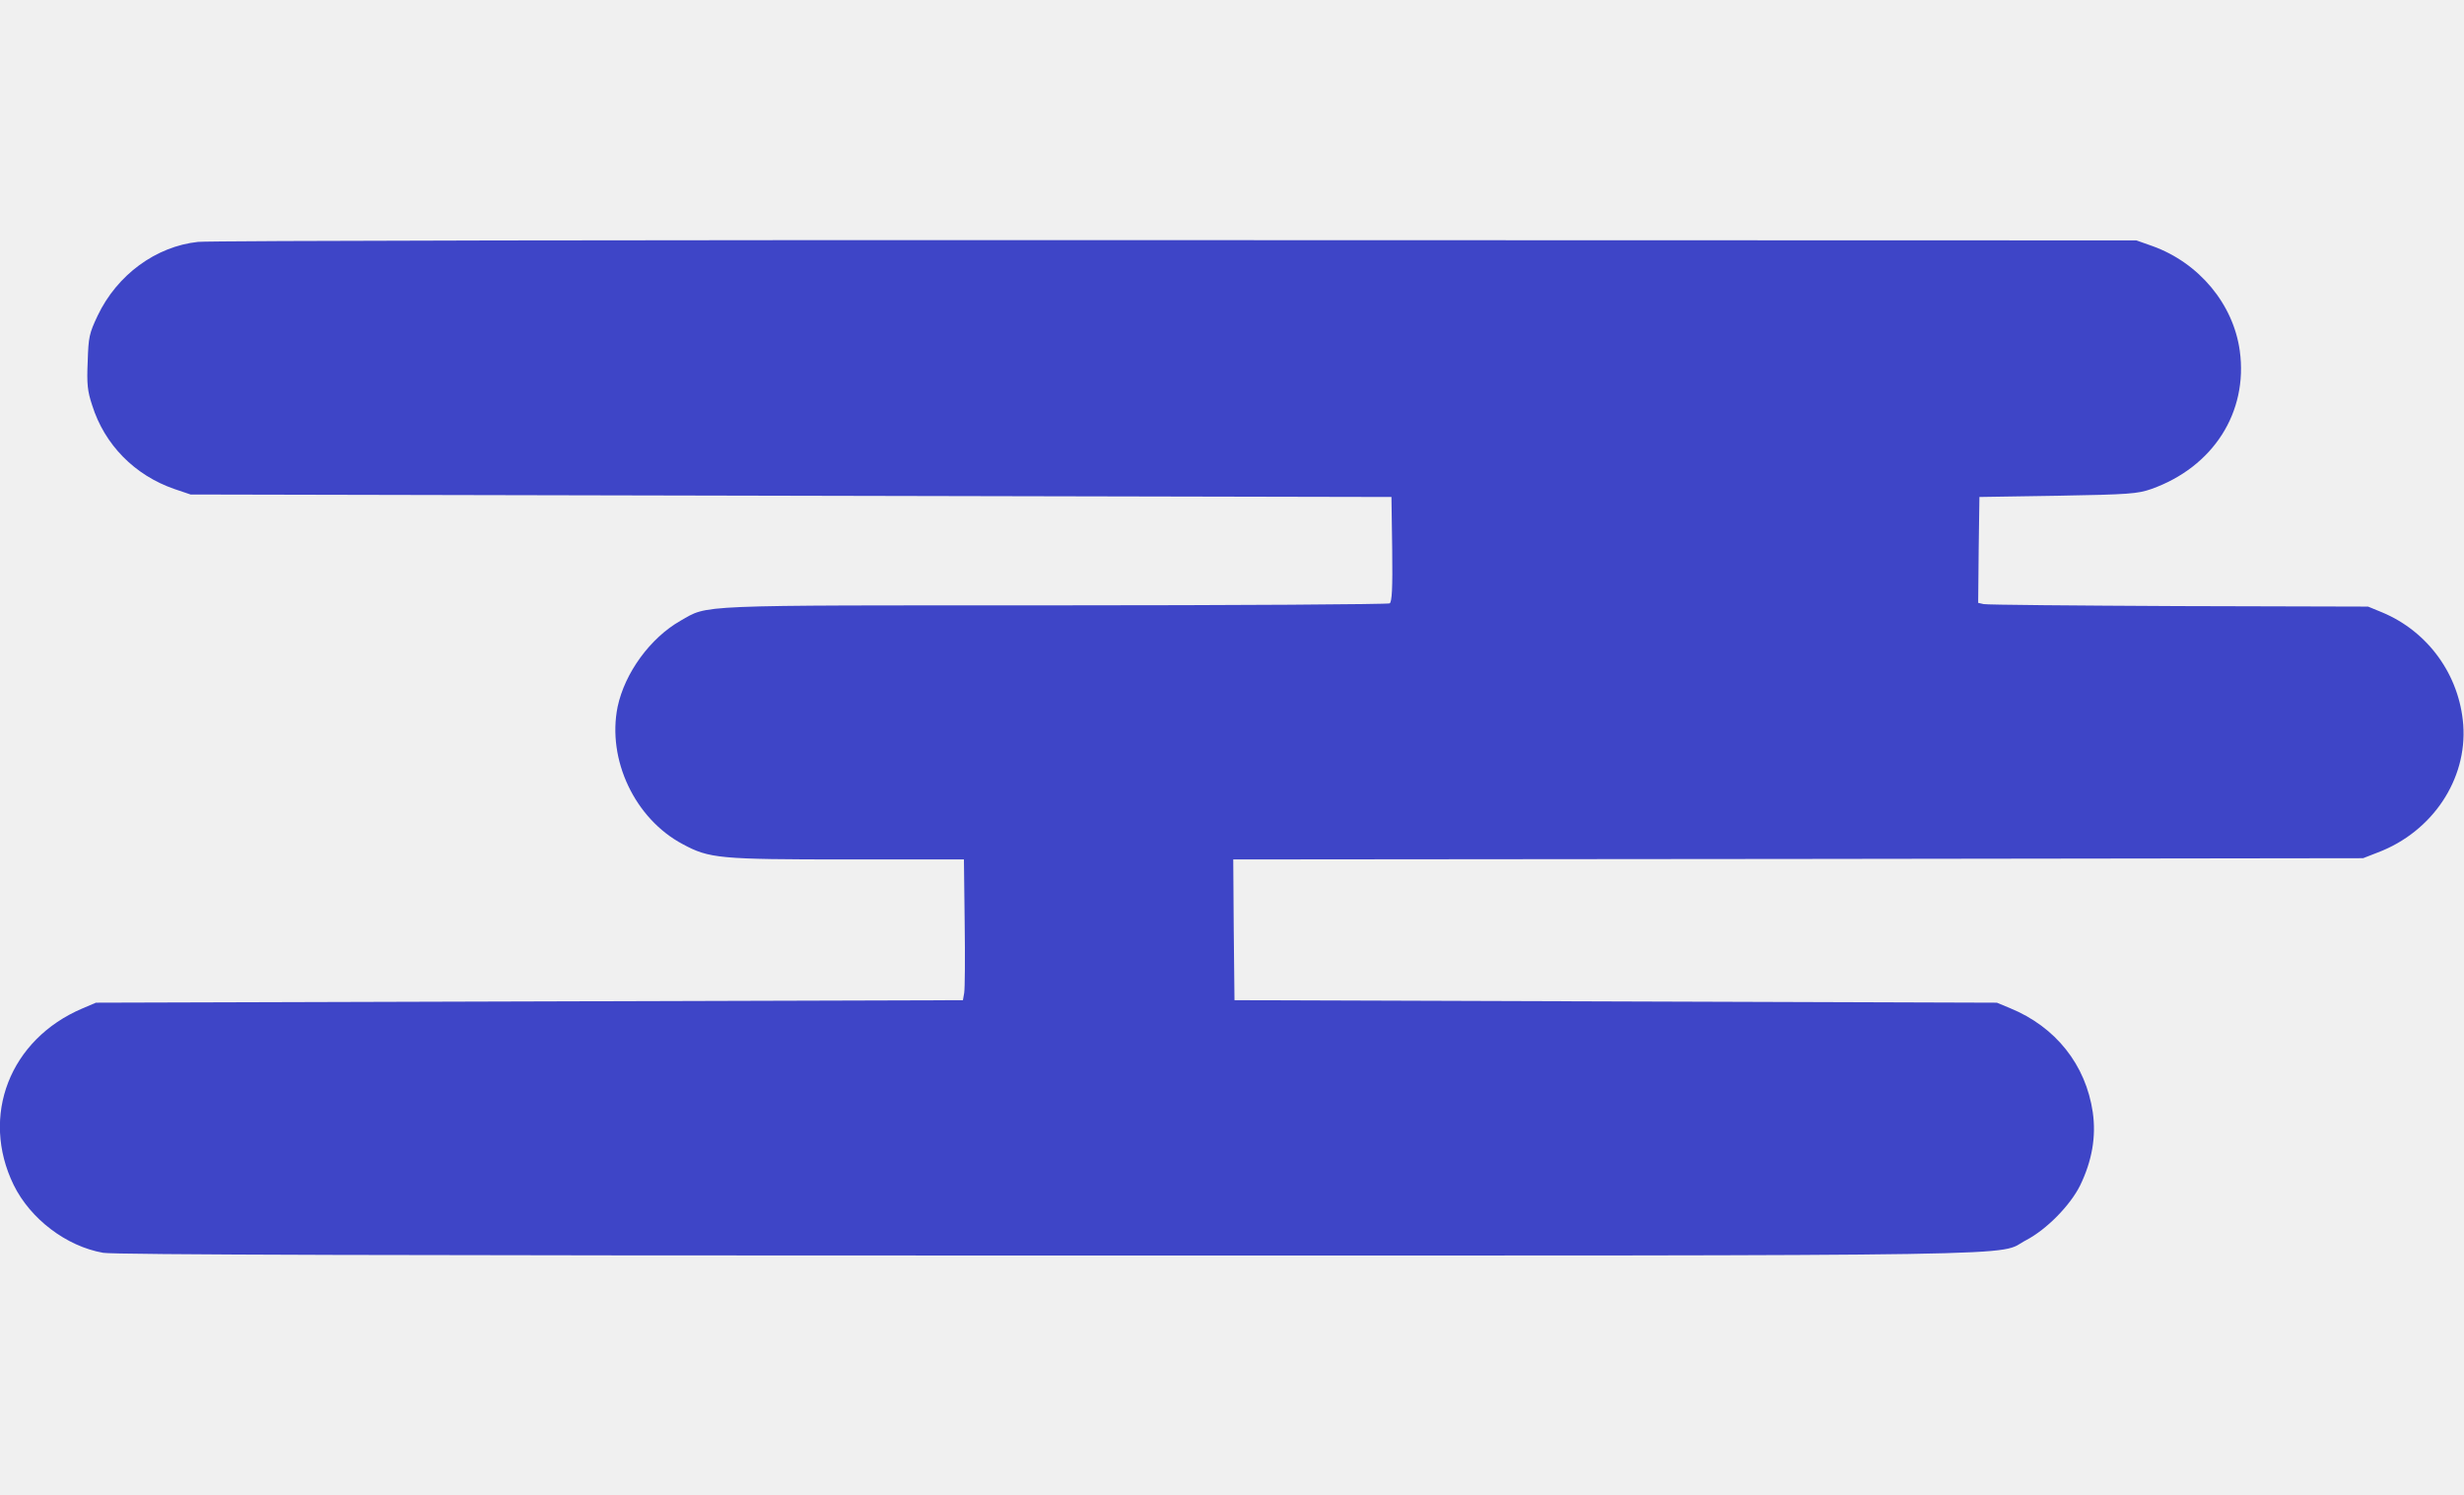
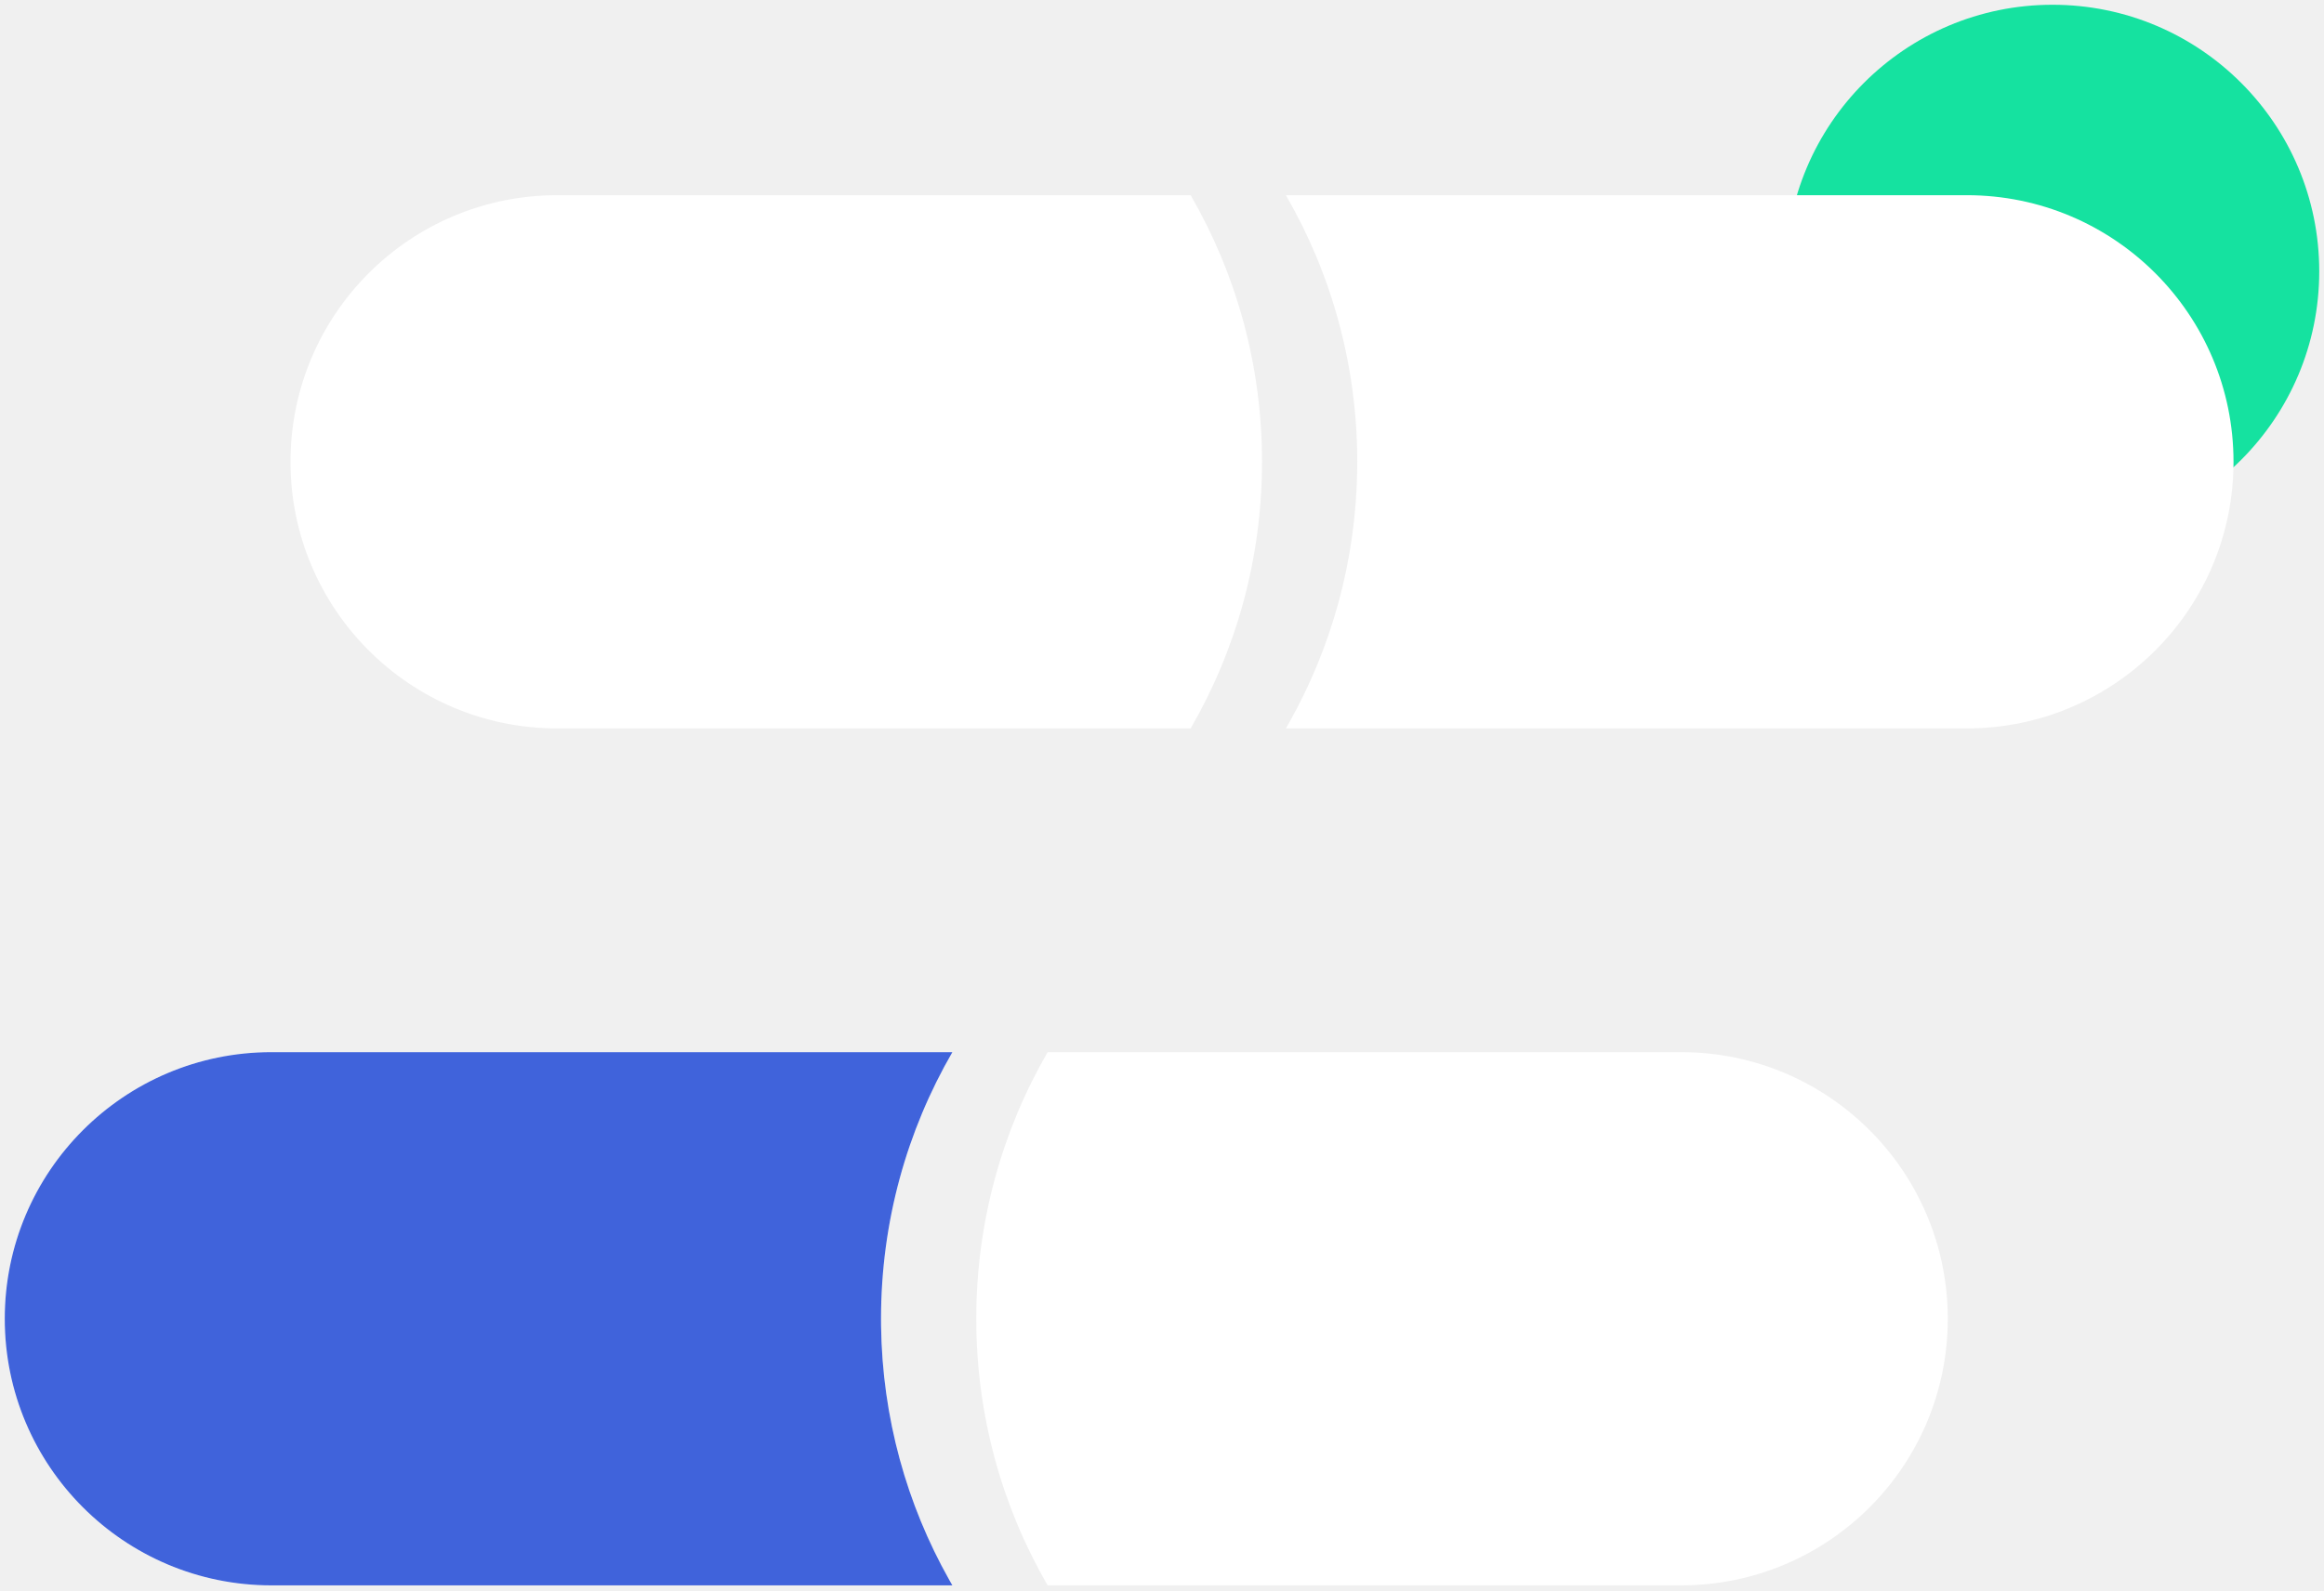
- <svg xmlns="http://www.w3.org/2000/svg" version="1.0" width="989pt" height="600pt" viewBox="0 0 989 600" preserveAspectRatio="xMidYMid meet">
-   <g transform="translate(0,600) scale(0.1,-0.1)" fill="#3E45C7" stroke="none">
-     <path d="M795 5029 c-169 -18 -325 -132 -403 -296 -34 -72 -37 -86 -40 -185 -4 -89 -1 -118 18 -175 50 -159 171 -281 330 -336 l65 -22 2410 -5 2410 -5 3 -209 c2 -161 -1 -211 -10 -218 -7 -4 -612 -8 -1343 -8 -1467 0 -1389 3 -1504 -62 -121 -69 -223 -209 -252 -345 -43 -212 69 -450 262 -552 106 -57 145 -61 661 -61 l467 0 3 -253 c2 -140 1 -267 -2 -283 l-5 -29 -1740 -5 -1740 -5 -54 -23 c-292 -124 -411 -432 -276 -709 67 -136 211 -246 359 -272 42 -8 1184 -11 3790 -11 4102 0 3803 -4 3929 62 82 43 176 139 216 219 48 99 65 196 51 294 -28 191 -149 343 -332 418 l-53 22 -1530 5 -1530 5 -3 282 -2 283 2267 2 2268 3 59 23 c219 83 359 293 343 512 -15 200 -141 375 -326 452 l-56 23 -760 2 c-418 2 -770 5 -783 8 l-22 5 2 213 3 212 315 5 c288 5 320 8 375 27 248 88 389 308 355 555 -26 188 -164 353 -350 420 l-65 23 -3850 1 c-2117 1 -3886 -2 -3930 -7z" />
+ <svg xmlns="http://www.w3.org/2000/svg" width="244px" height="167px" viewBox="0 0 244 167" version="1.1">
+   <g id="页面-1" stroke="none" stroke-width="1" fill="none" fill-rule="evenodd">
+     <g id="画板" transform="translate(-1098, -678)">
+       <g id="编组-5" transform="translate(144, 120)">
+         <g id="编组-10" transform="translate(767, 454)">
+           <g id="Gantt_Logo" transform="translate(309, 187.5005) rotate(-270) translate(-309, -187.5005) translate(225.9995, 66.00051)">
+             <circle id="椭圆形" fill="#15E2A0" cx="28" cy="28" r="28" />
+             <path d="M48,111 C58.2,111 67.764,113.727 76.001,118.492 L76,118.491 L76,185 C76,200.464 63.464,213 48,213 C32.536,213 20,200.464 20,185 L20,118.492 C28.237,113.727 37.8,111 48,111 Z M48,9 C63.464,9 76,21.536 76,37 L76,108.491 L75.424,108.163 C67.512,103.71 58.408,101.125 48.711,101.004 L48,101 C37.8,101 28.236,103.727 19.999,108.492 L20,108.491 L20,37 C20,21.536 32.536,9 48,9 Z" id="形状结合" fill="#FFFFFF" />
+             <path d="M138,141 C148.2,141 157.764,143.727 166.001,148.492 L166,148.491 L166,215 C166,230.464 153.464,243 138,243 C122.536,243 110,230.464 110,215 L110,148.492 C118.237,143.727 127.8,141 138,141 Z M138,39 C153.464,39 166,51.536 166,67 L166,138.491 L165.424,138.163 C157.512,133.71 148.408,131.125 138.711,131.004 L138,131 C127.8,131 118.236,133.727 109.999,138.492 L110,138.491 L110,67 C110,51.536 122.536,39 138,39 Z" id="形状结合" fill="#FFFFFF" transform="translate(138, 141) scale(1, -1) translate(-138, -141) " />
+             <path d="M109.999,143.508 C118.236,148.273 127.8,151 138,151 L138,151 L138.711,150.996 C148.408,150.875 157.512,148.29 165.424,143.837 L165.424,143.837 L166,143.509 L166,215 C166,230.464 153.464,243 138,243 C122.536,243 110,230.464 110,215 L110,215 L110,143.509 Z" id="形状结合" fill="#4063DB" />
+           </g>
+         </g>
+       </g>
+     </g>
  </g>
</svg>
